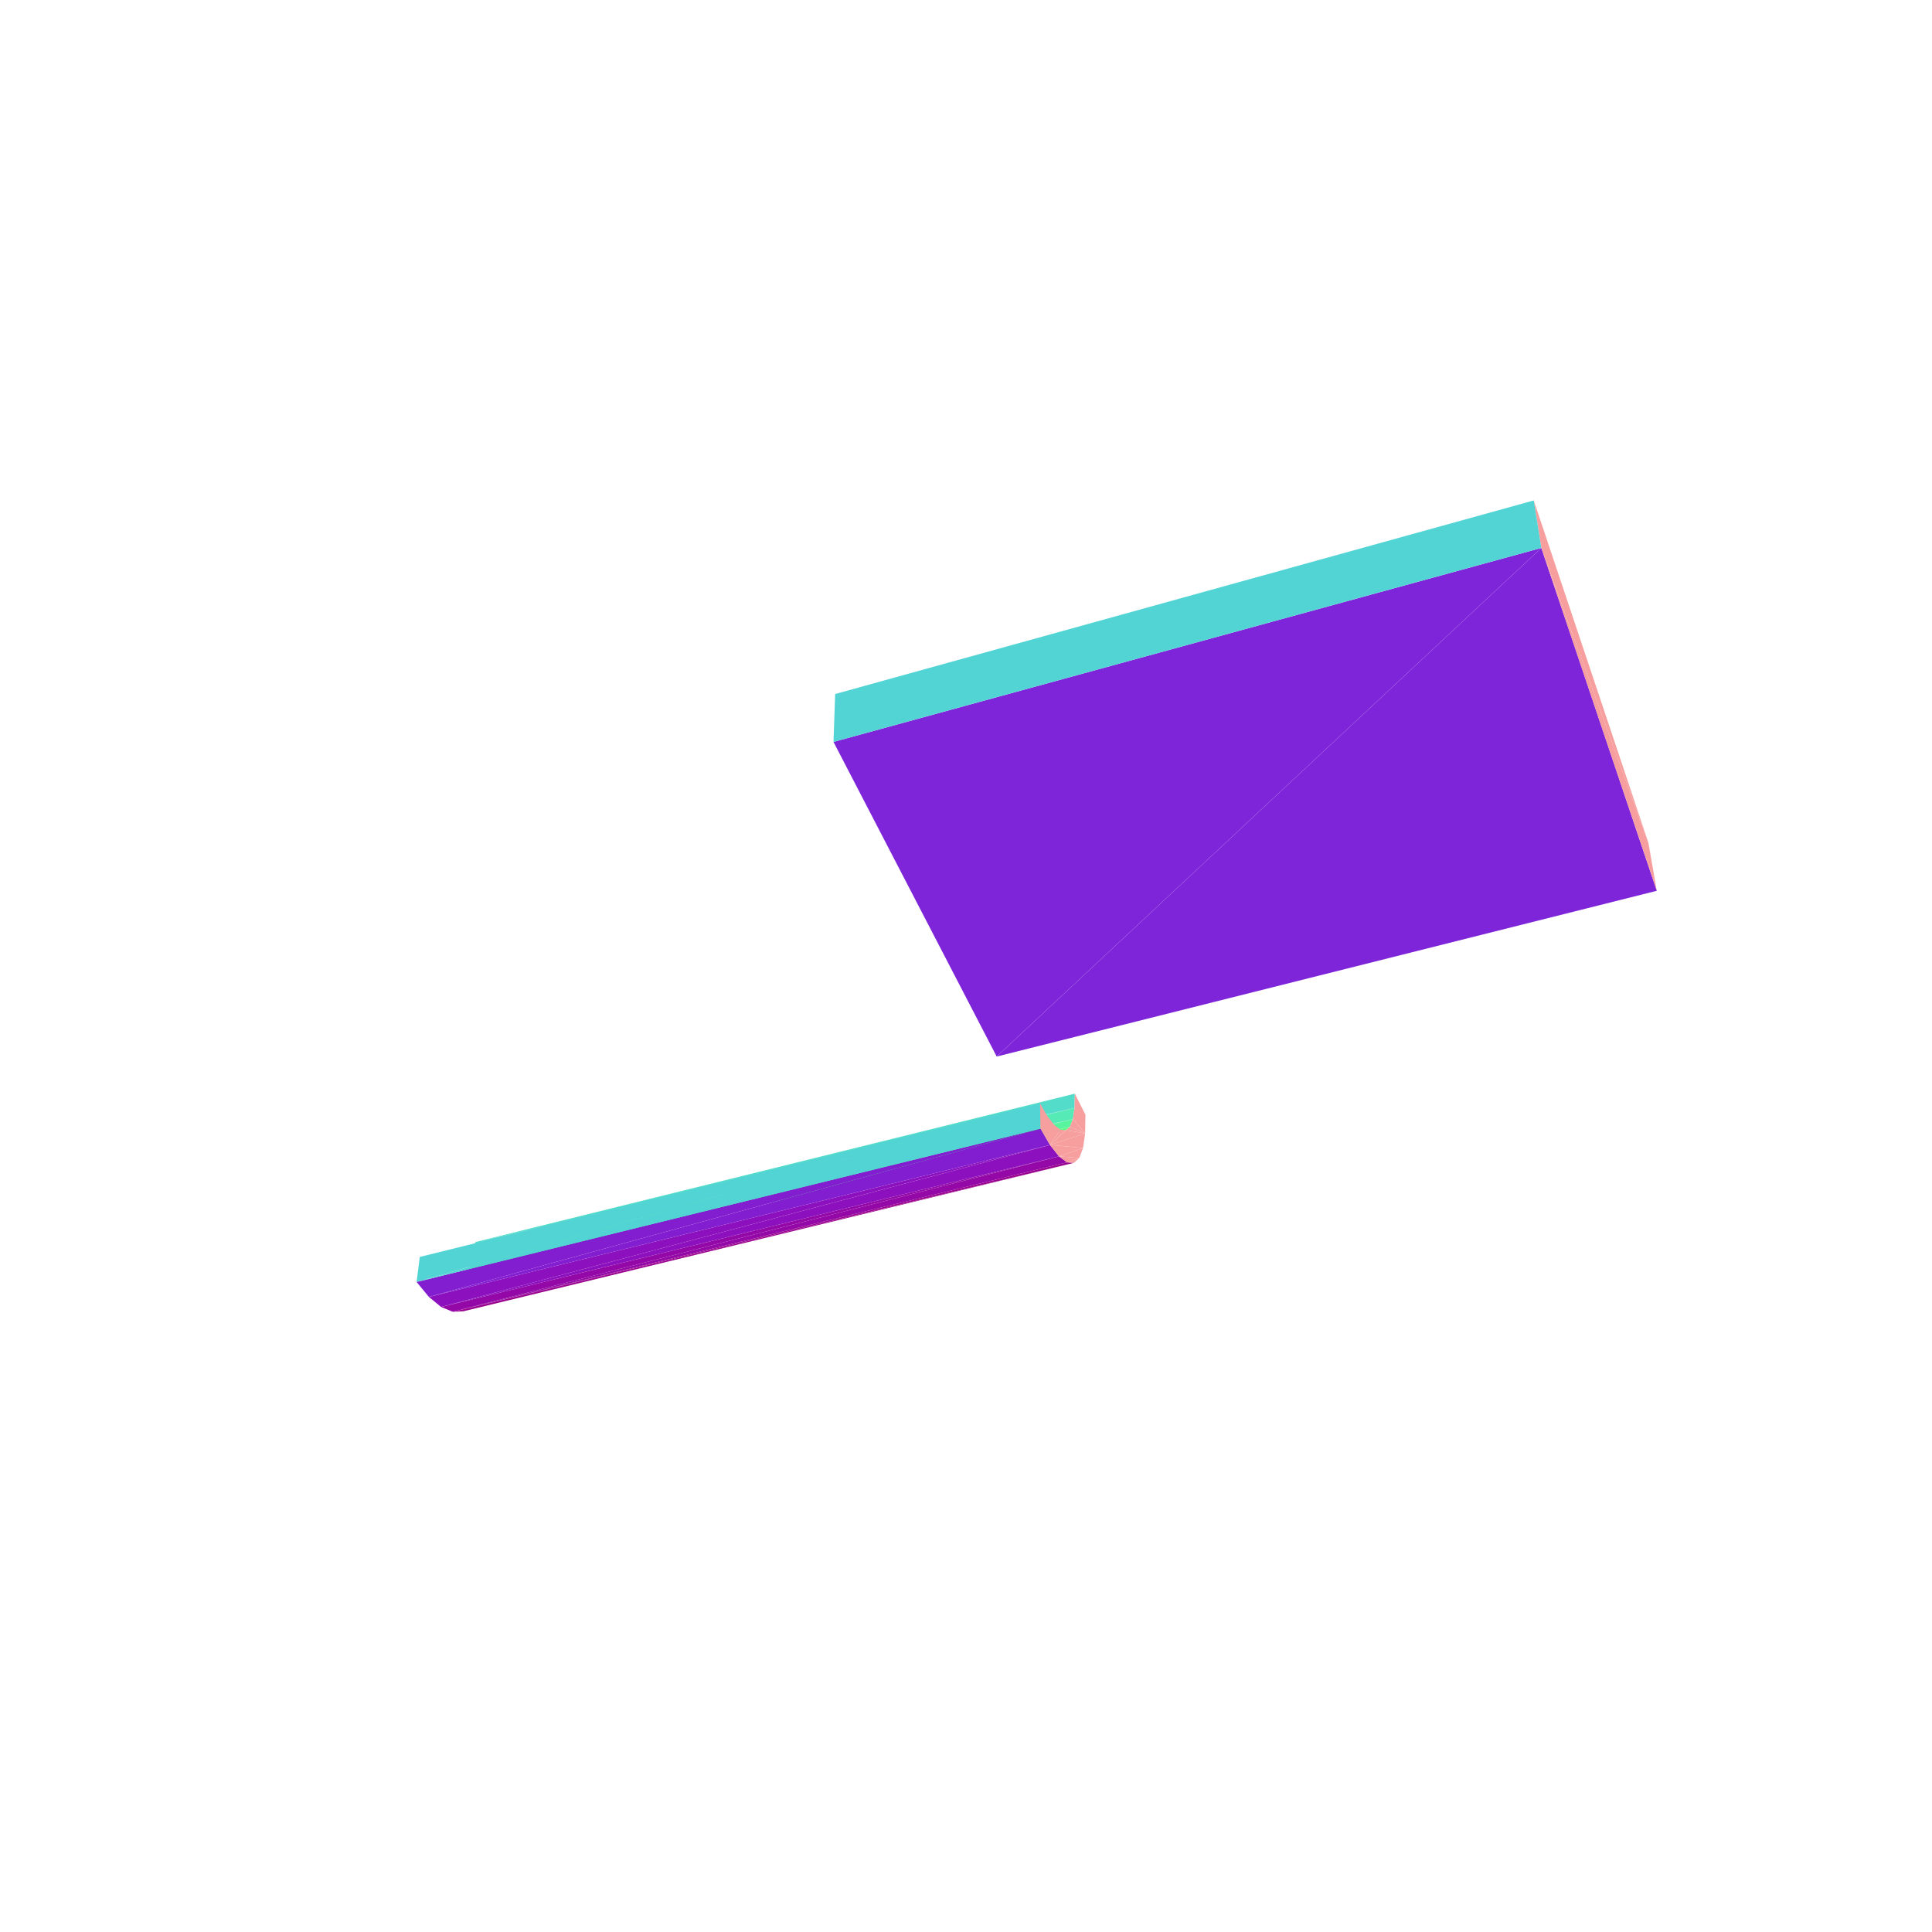
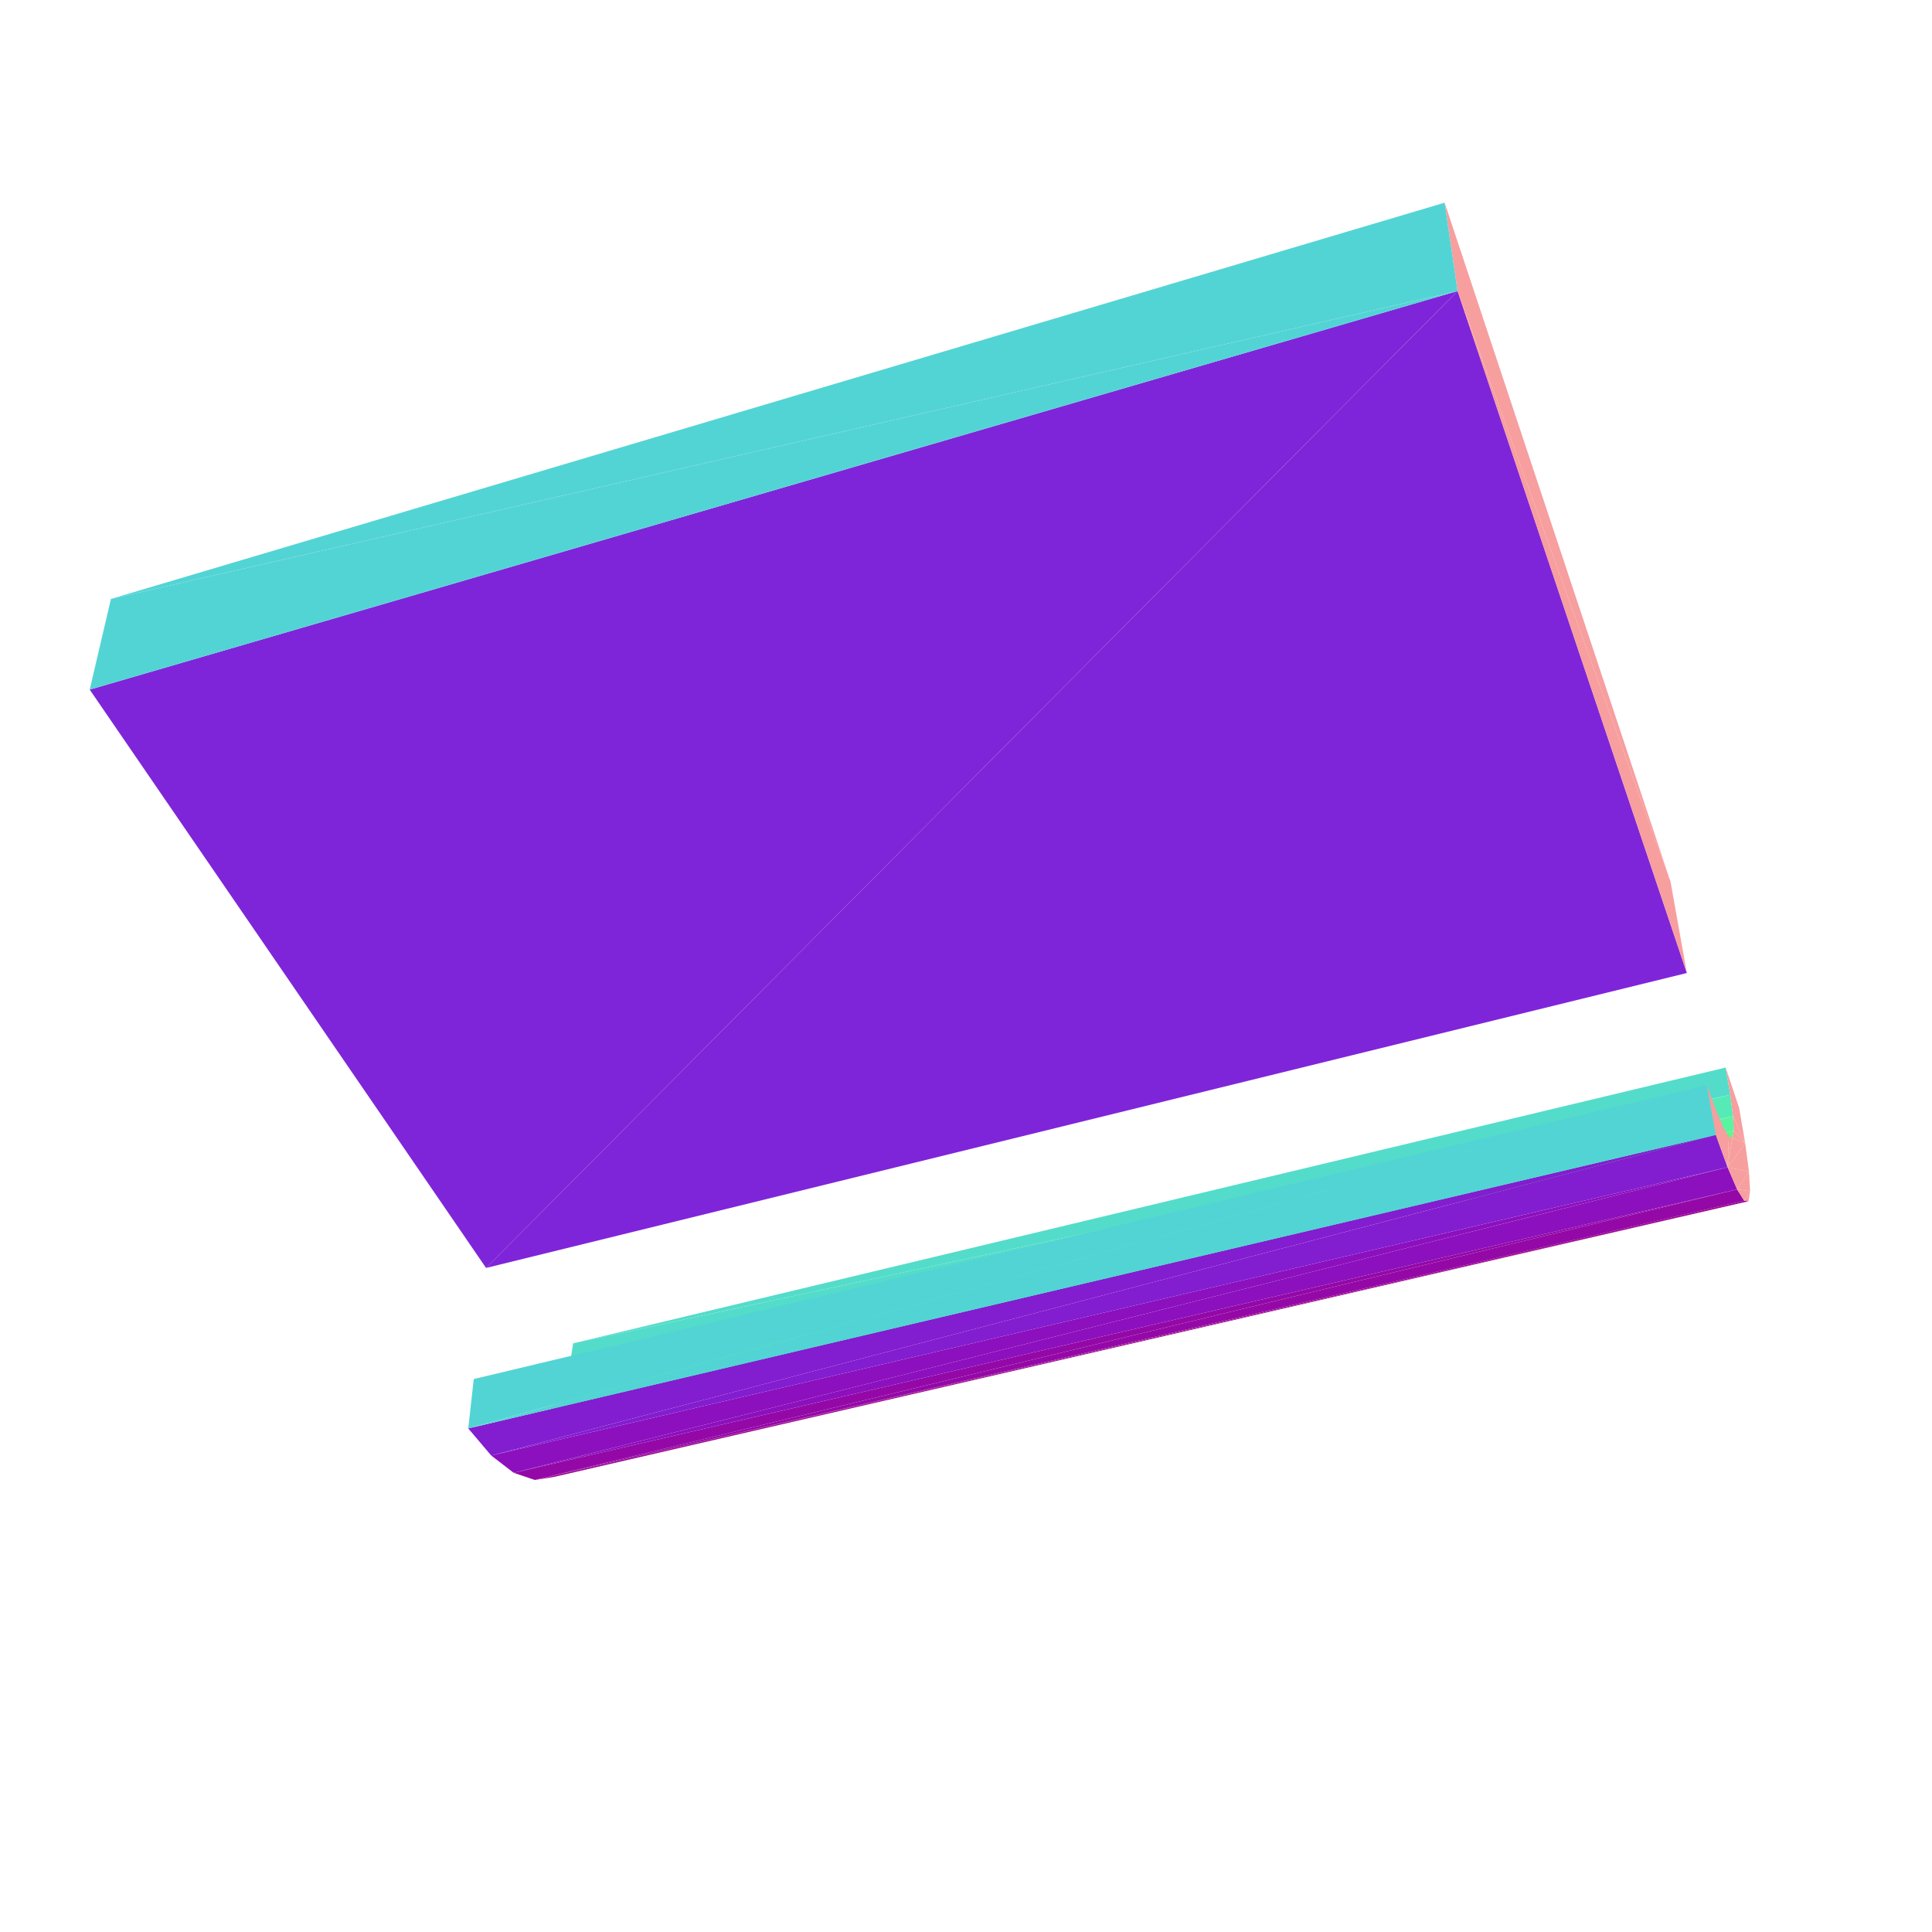
<svg xmlns="http://www.w3.org/2000/svg" viewBox="-250 -250 500 500" width="500" height="500">
-   <path d="M28.093,36.741L-126.936,71.424L-127.62,75.14z" style="fill:rgb(84,220,202)" />
-   <path d="M27.667,39.63L-127.62,75.14L-128.732,78.091z" style="fill:rgb(85,234,182)" />
-   <path d="M-130.236,80.157L27.667,39.63L-128.732,78.091z" style="fill:rgb(89,244,159)" />
-   <path d="M-126.936,71.424L28.093,36.741L28.164,33.036z" style="fill:rgb(84,220,202)" />
-   <path d="M-132.08,81.245L26.897,41.583L-130.236,80.157z" style="fill:rgb(93,250,135)" />
-   <path d="M-127.62,75.14L27.667,39.63L28.093,36.741z" style="fill:rgb(85,234,182)" />
-   <path d="M27.915,50.947L-132.838,89.487L-130.092,89.363z" style="fill:rgb(155,4,143)" />
-   <path d="M27.667,39.63L-130.236,80.157L26.897,41.583z" style="fill:rgb(89,244,159)" />
-   <path d="M28.093,36.741L30.91,38.488L28.164,33.036zM30.91,38.488L27.667,39.63L30.832,43.315zM30.91,38.488L28.093,36.741L27.667,39.63z" style="fill:rgb(247,158,158)" />
-   <path d="M-132.838,89.487L24.059,49.258L-135.848,88.239z" style="fill:rgb(148,8,167)" />
-   <path d="M26.897,41.583L-132.08,81.245L25.808,42.512z" style="fill:rgb(93,250,135)" />
-   <path d="M30.832,43.315L27.667,39.63L26.897,41.583z" style="fill:rgb(247,158,158)" />
-   <path d="M-135.848,88.239L21.743,46.317L-139.007,85.641z" style="fill:rgb(140,16,189)" />
-   <path d="M-132.838,89.487L27.915,50.947L26.142,50.813z" style="fill:rgb(155,4,143)" />
-   <path d="M30.832,43.315L26.897,41.583L25.808,42.512z" style="fill:rgb(247,158,158)" />
-   <path d="M-142.187,81.777L19.167,35.574L-141.366,75.294z" style="fill:rgb(83,212,212)" />
-   <path d="M30.832,43.315L21.743,46.317L30.297,47.1z" style="fill:rgb(247,158,158)" />
-   <path d="M24.059,49.258L-132.838,89.487L26.142,50.813z" style="fill:rgb(148,8,167)" />
-   <path d="M-139.007,85.641L19.283,42.084L-142.187,81.777z" style="fill:rgb(131,29,208)" />
-   <path d="M30.297,47.1L24.059,49.258L29.315,49.684zM29.315,49.684L26.142,50.813L27.915,50.947zM25.808,42.512L21.743,46.317L30.832,43.315z" style="fill:rgb(247,158,158)" />
-   <path d="M21.743,46.317L-135.848,88.239L24.059,49.258z" style="fill:rgb(140,16,189)" />
-   <path d="M29.315,49.684L24.059,49.258L26.142,50.813zM30.297,47.1L21.743,46.317L24.059,49.258z" style="fill:rgb(247,158,158)" />
-   <path d="M19.283,42.084L-139.007,85.641L21.743,46.317z" style="fill:rgb(131,29,208)" />
-   <path d="M24.435,42.364L21.743,46.317L25.808,42.512z" style="fill:rgb(247,158,158)" />
-   <path d="M19.167,35.574L-142.187,81.777L19.283,42.084z" style="fill:rgb(83,212,212)" />
-   <path d="M22.83,41.129L19.283,42.084L24.435,42.364zM24.435,42.364L19.283,42.084L21.743,46.317zM21.051,38.84L19.283,42.084L22.83,41.129zM19.283,42.084L21.051,38.84L19.167,35.574z" style="fill:rgb(247,158,158)" />
-   <path d="M148.896,-108.194L7.945,23.433L178.775,-19.464z" style="fill:rgb(127,37,217)" />
-   <path d="M176.599,-31.899L148.896,-108.194L178.775,-19.464z" style="fill:rgb(247,158,158)" />
-   <path d="M7.945,23.433L148.896,-108.194L-34.293,-57.992z" style="fill:rgb(127,37,217)" />
-   <path d="M148.896,-108.194L176.599,-31.899L146.934,-120.486z" style="fill:rgb(247,158,158)" />
-   <path d="M148.896,-108.194L-33.86,-70.388L-34.293,-57.992zM-33.86,-70.388L148.896,-108.194L146.934,-120.486z" style="fill:rgb(83,212,212)" />
+   <path d="M197.791,33.336L-101.675,97.649L-102.757,104.729z" style="fill:rgb(84,220,202)" />
+   <path d="M198.504,38.87L-102.757,104.729L-104.617,110.467z" style="fill:rgb(85,234,182)" />
+   <path d="M-107.205,114.62L198.504,38.87L-104.617,110.467z" style="fill:rgb(89,244,159)" />
+   <path d="M-101.675,97.649L197.791,33.336L196.594,26.282z" style="fill:rgb(84,220,202)" />
+   <path d="M-110.446,116.99L198.694,42.642L-107.205,114.62z" style="fill:rgb(93,250,135)" />
+   <path d="M-102.757,104.729L198.504,38.87L197.791,33.336z" style="fill:rgb(85,234,182)" />
+   <path d="M202.522,60.871L-111.599,133.009L-106.707,132.24z" style="fill:rgb(155,4,143)" />
+   <path d="M198.504,38.87L-107.205,114.62L198.694,42.642z" style="fill:rgb(89,244,159)" />
+   <path d="M197.791,33.336L200.084,36.719L196.594,26.282zM200.084,36.719L198.504,38.87L201.663,45.922zM200.084,36.719L197.791,33.336L198.504,38.87z" style="fill:rgb(247,158,158)" />
+   <path d="M-111.599,133.009L199.573,57.806L-117.056,131.163z" style="fill:rgb(148,8,167)" />
+   <path d="M198.694,42.642L-110.446,116.99L198.338,44.459z" style="fill:rgb(93,250,135)" />
+   <path d="M201.663,45.922L198.504,38.87L198.694,42.642z" style="fill:rgb(247,158,158)" />
+   <path d="M-117.056,131.163L197.096,52.079L-122.874,126.685z" style="fill:rgb(140,16,189)" />
+   <path d="M201.663,45.922L198.694,42.642L198.338,44.459z" style="fill:rgb(247,158,158)" />
+   <path d="M-111.599,133.009L202.522,60.871L201.398,60.741z" style="fill:rgb(155,4,143)" />
+   <path d="M-128.814,119.678L191.739,30.789L-127.396,106.897z" style="fill:rgb(83,212,212)" />
+   <path d="M201.663,45.922L197.096,52.079L202.63,53.224z" style="fill:rgb(247,158,158)" />
+   <path d="M199.573,57.806L-111.599,133.009L201.398,60.741z" style="fill:rgb(148,8,167)" />
+   <path d="M-122.874,126.685L194.05,43.706L-128.814,119.678z" style="fill:rgb(131,29,208)" />
+   <path d="M202.63,53.224L199.573,57.806L202.929,58.299zM202.929,58.299L201.398,60.741L202.522,60.871zM198.338,44.459L197.096,52.079L201.663,45.922z" style="fill:rgb(247,158,158)" />
+   <path d="M197.096,52.079L-117.056,131.163L199.573,57.806z" style="fill:rgb(140,16,189)" />
+   <path d="M202.929,58.299L199.573,57.806L201.398,60.741zM202.63,53.224L197.096,52.079L199.573,57.806zM197.433,44.191L197.096,52.079L198.338,44.459z" style="fill:rgb(247,158,158)" />
+   <path d="M194.05,43.706L-122.874,126.685L197.096,52.079z" style="fill:rgb(131,29,208)" />
+   <path d="M191.739,30.789L-128.814,119.678L194.05,43.706z" style="fill:rgb(83,212,212)" />
+   <path d="M195.999,41.784L194.05,43.706L197.433,44.191zM197.433,44.191L194.05,43.706L197.096,52.079zM194.079,37.272L194.05,43.706L195.999,41.784zM194.05,43.706L194.079,37.272L191.739,30.789z" style="fill:rgb(247,158,158)" />
+   <path d="M127.226,-174.685L-124.205,78.143L186.556,1.814z" style="fill:rgb(127,37,217)" />
+   <path d="M182.331,-21.803L127.226,-174.685L186.556,1.814z" style="fill:rgb(247,158,158)" />
+   <path d="M-124.205,78.143L127.226,-174.685L-226.782,-71.527z" style="fill:rgb(127,37,217)" />
+   <path d="M127.226,-174.685L-221.293,-94.995L-226.782,-71.527z" style="fill:rgb(83,212,212)" />
+   <path d="M127.226,-174.685L182.331,-21.803L123.869,-197.548z" style="fill:rgb(247,158,158)" />
+   <path d="M-221.293,-94.995L127.226,-174.685L123.869,-197.548z" style="fill:rgb(83,212,212)" />
</svg>
